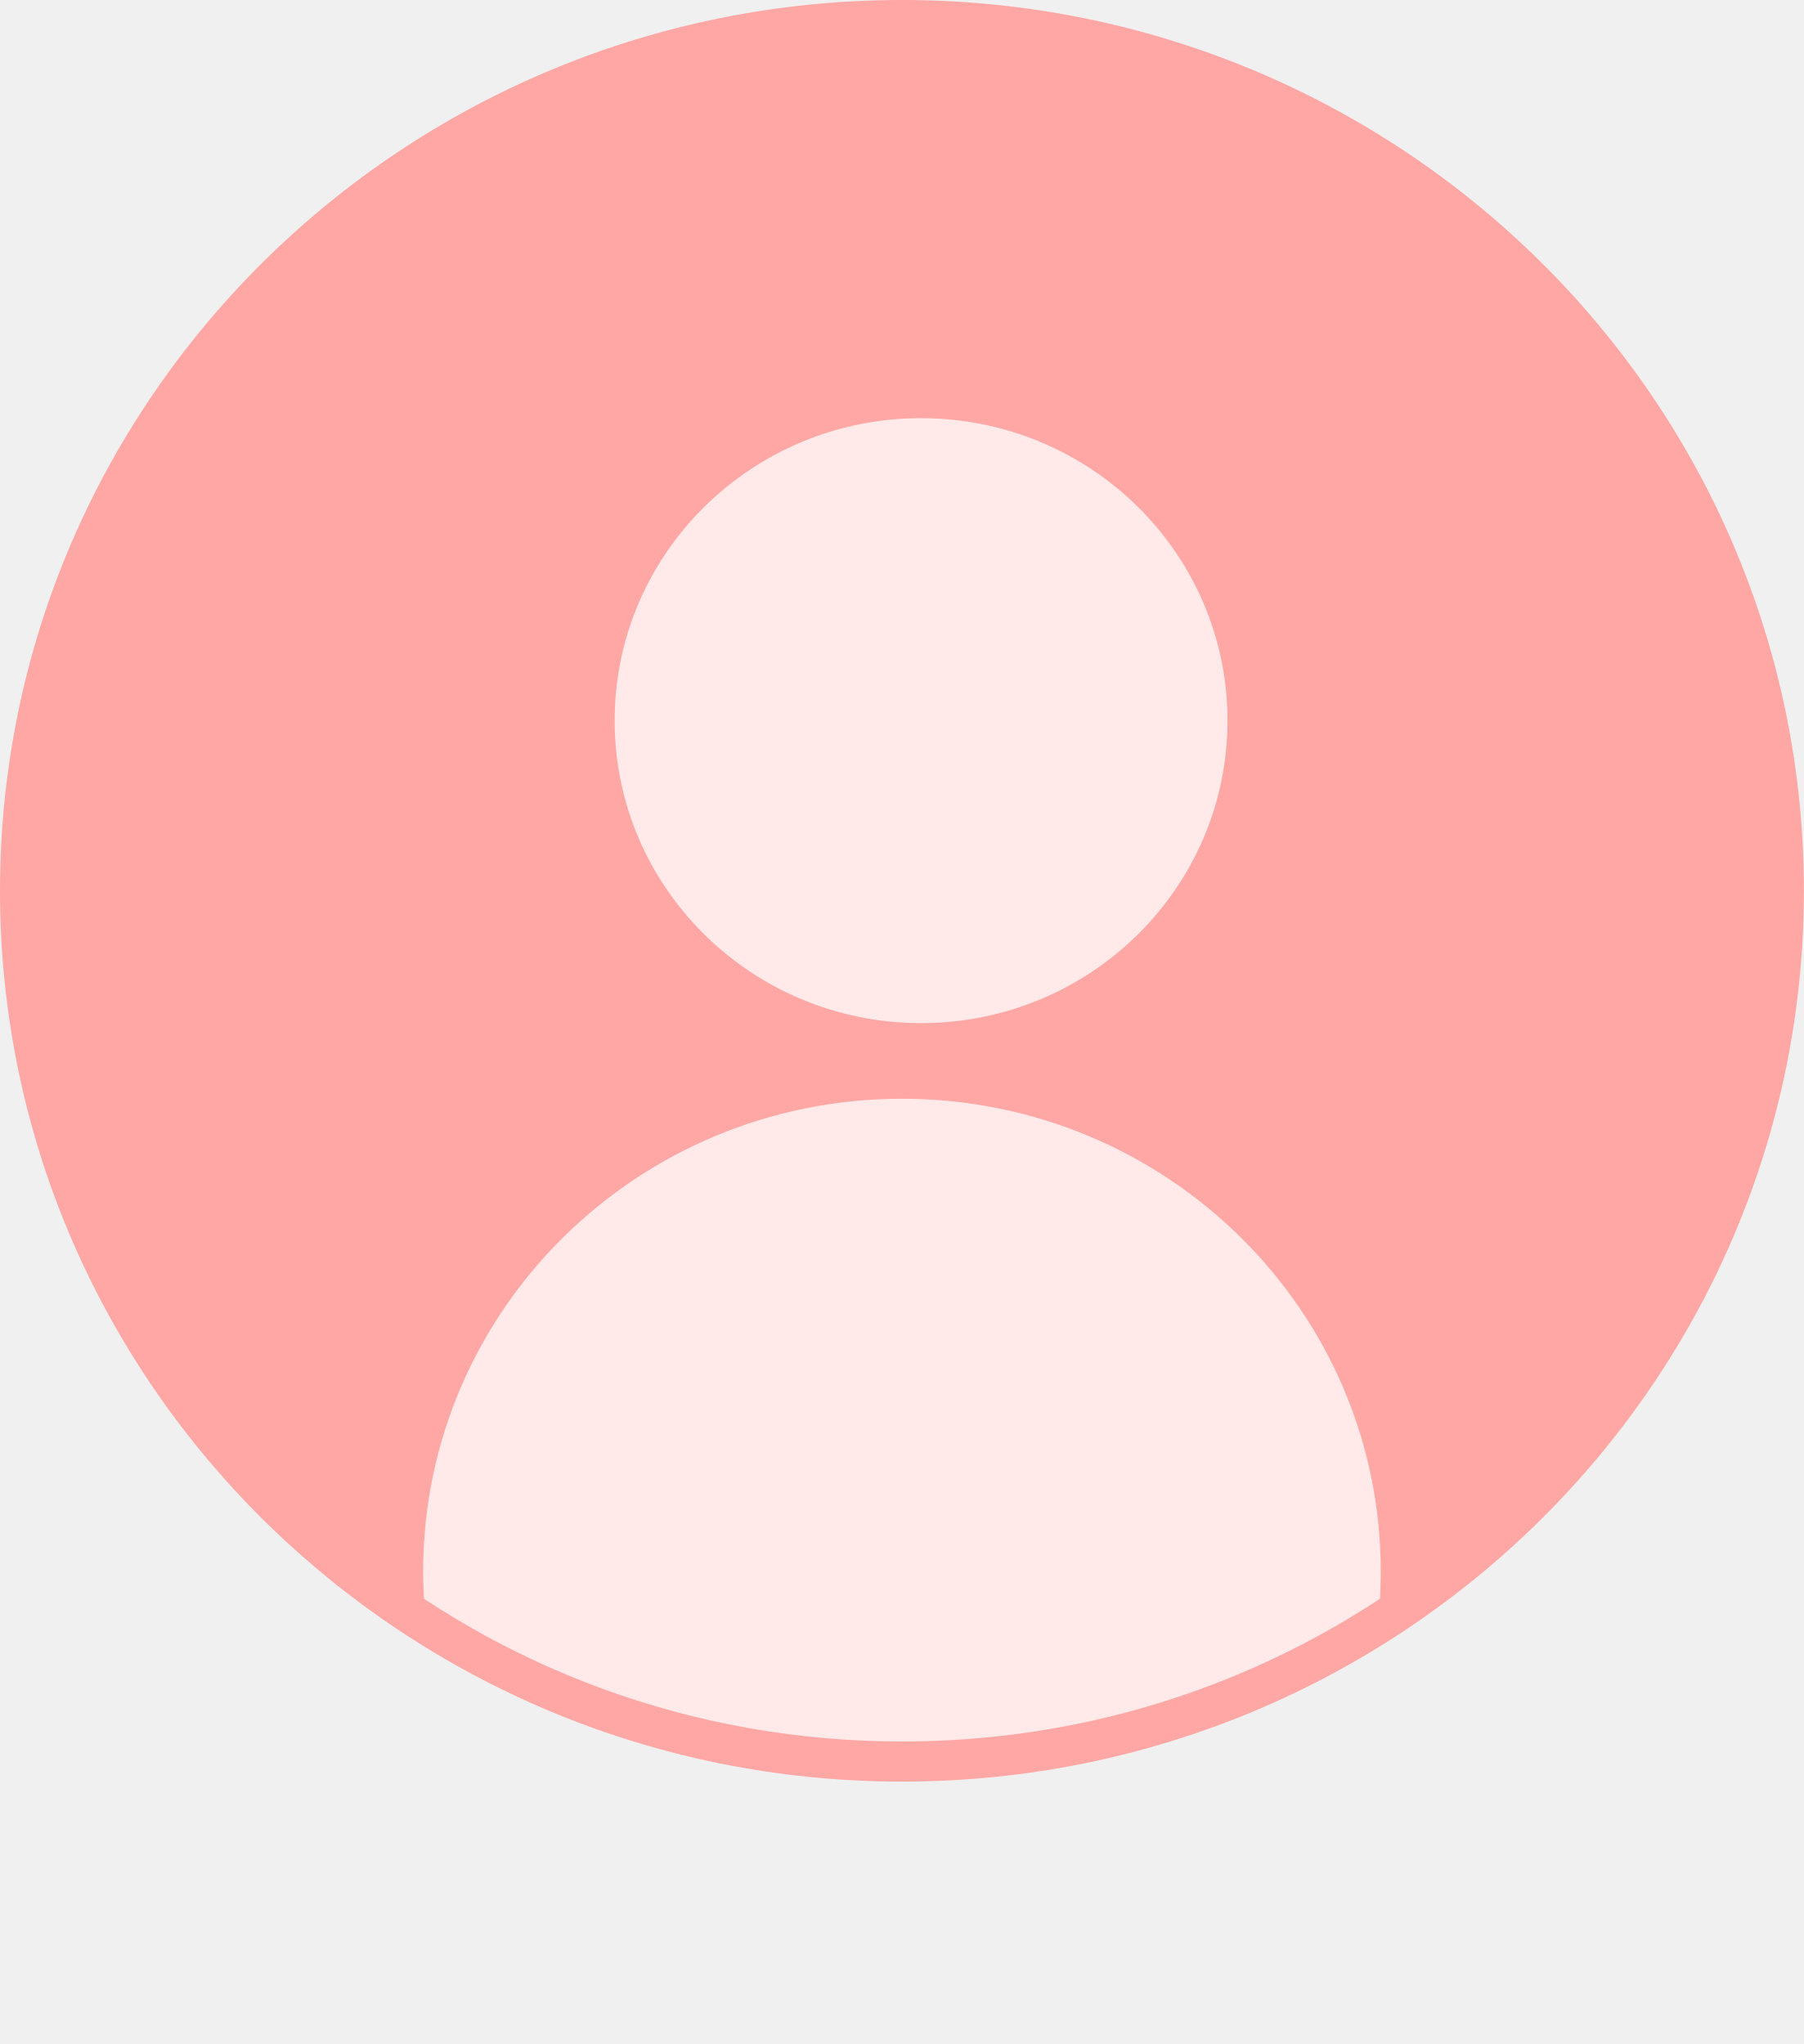
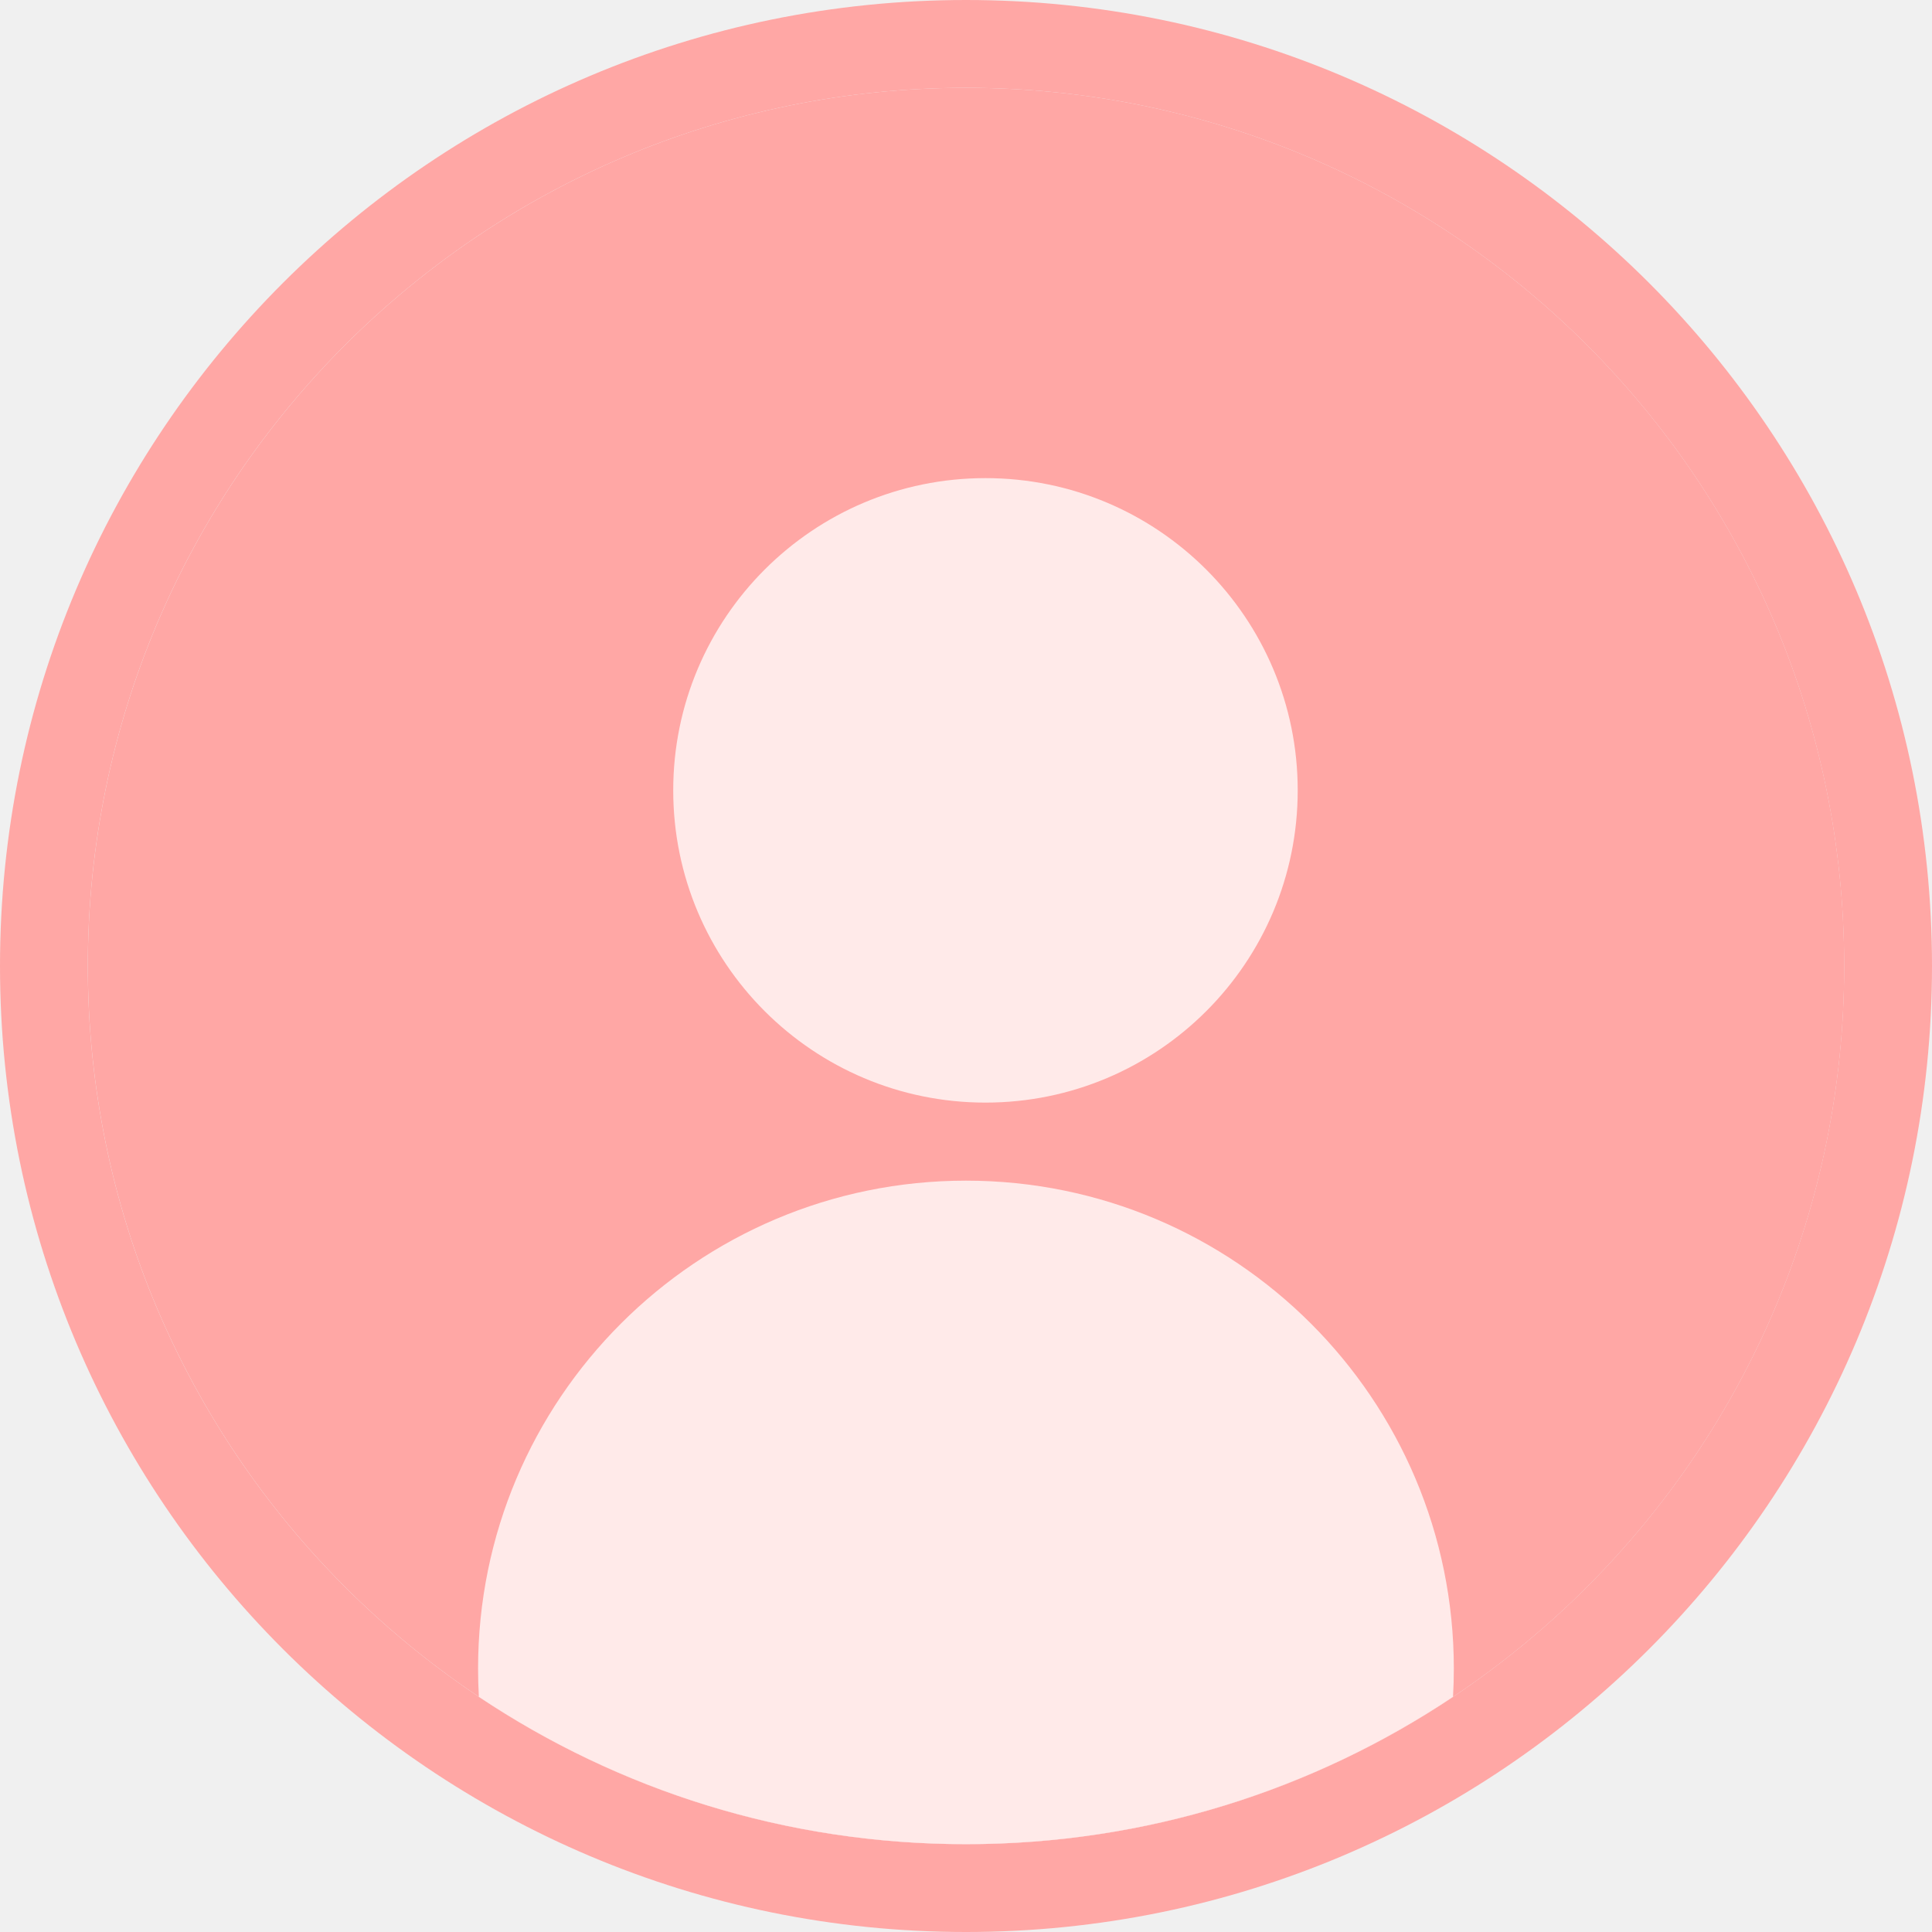
- <svg xmlns="http://www.w3.org/2000/svg" width="current" height="current" viewBox="0 0 45 51" fill="none">
-   <path d="M22.5 43.953C34.644 43.953 44.5 34.232 44.5 22.226C44.5 10.221 34.644 0.5 22.5 0.5C10.356 0.5 0.5 10.221 0.5 22.226C0.5 34.232 10.356 43.953 22.5 43.953Z" fill="#FFA7A5" stroke="#FFA7A5" />
-   <ellipse cx="22.977" cy="17.981" rx="7.644" ry="7.547" fill="#FFEAE9" />
-   <mask id="mask0_1346_4804" style="mask-type:alpha" maskUnits="userSpaceOnUse" x="10" y="27" width="25" height="24">
-     <ellipse cx="22.5" cy="39.208" rx="11.944" ry="11.793" fill="white" />
-   </mask>
-   <g mask="url(#mask0_1346_4804)">
-     <ellipse cx="22.5" cy="22.226" rx="21.5" ry="21.226" fill="#FFEAE9" />
-   </g>
+ <svg xmlns="http://www.w3.org/2000/svg" width="current" height="current" viewBox="0 0 78 78" fill="none">
+   <path d="M74.456 38.999C74.456 58.581 58.582 74.454 39.001 74.454C19.42 74.454 3.547 58.581 3.547 38.999C3.547 19.419 19.42 3.545 39.001 3.545C58.582 3.545 74.456 19.419 74.456 38.999Z" fill="#FFA7A5" />
+   <path fill-rule="evenodd" clip-rule="evenodd" d="M78 39C78 60.539 60.539 78 39 78C17.461 78 0 60.539 0 39C0 17.461 17.461 0 39 0C60.539 0 78 17.461 78 39ZM39 74.454C58.581 74.454 74.454 58.581 74.454 39C74.454 19.419 58.581 3.545 39 3.545C19.419 3.545 3.545 19.419 3.545 39C3.545 58.581 19.419 74.454 39 74.454Z" fill="#FFA7A5" />
+   <ellipse cx="39.786" cy="31.909" rx="12.606" ry="12.606" fill="#FFEAE9" />
+   <path d="M19.333 68.505C19.312 68.127 19.301 67.746 19.301 67.363C19.301 56.485 28.119 47.666 38.998 47.666C49.876 47.666 58.695 56.485 58.695 67.363C58.695 67.747 58.684 68.128 58.662 68.506C53.035 72.263 46.273 74.454 38.999 74.454C31.724 74.454 24.961 72.263 19.333 68.505Z" fill="#FFEAE9" />
</svg>
